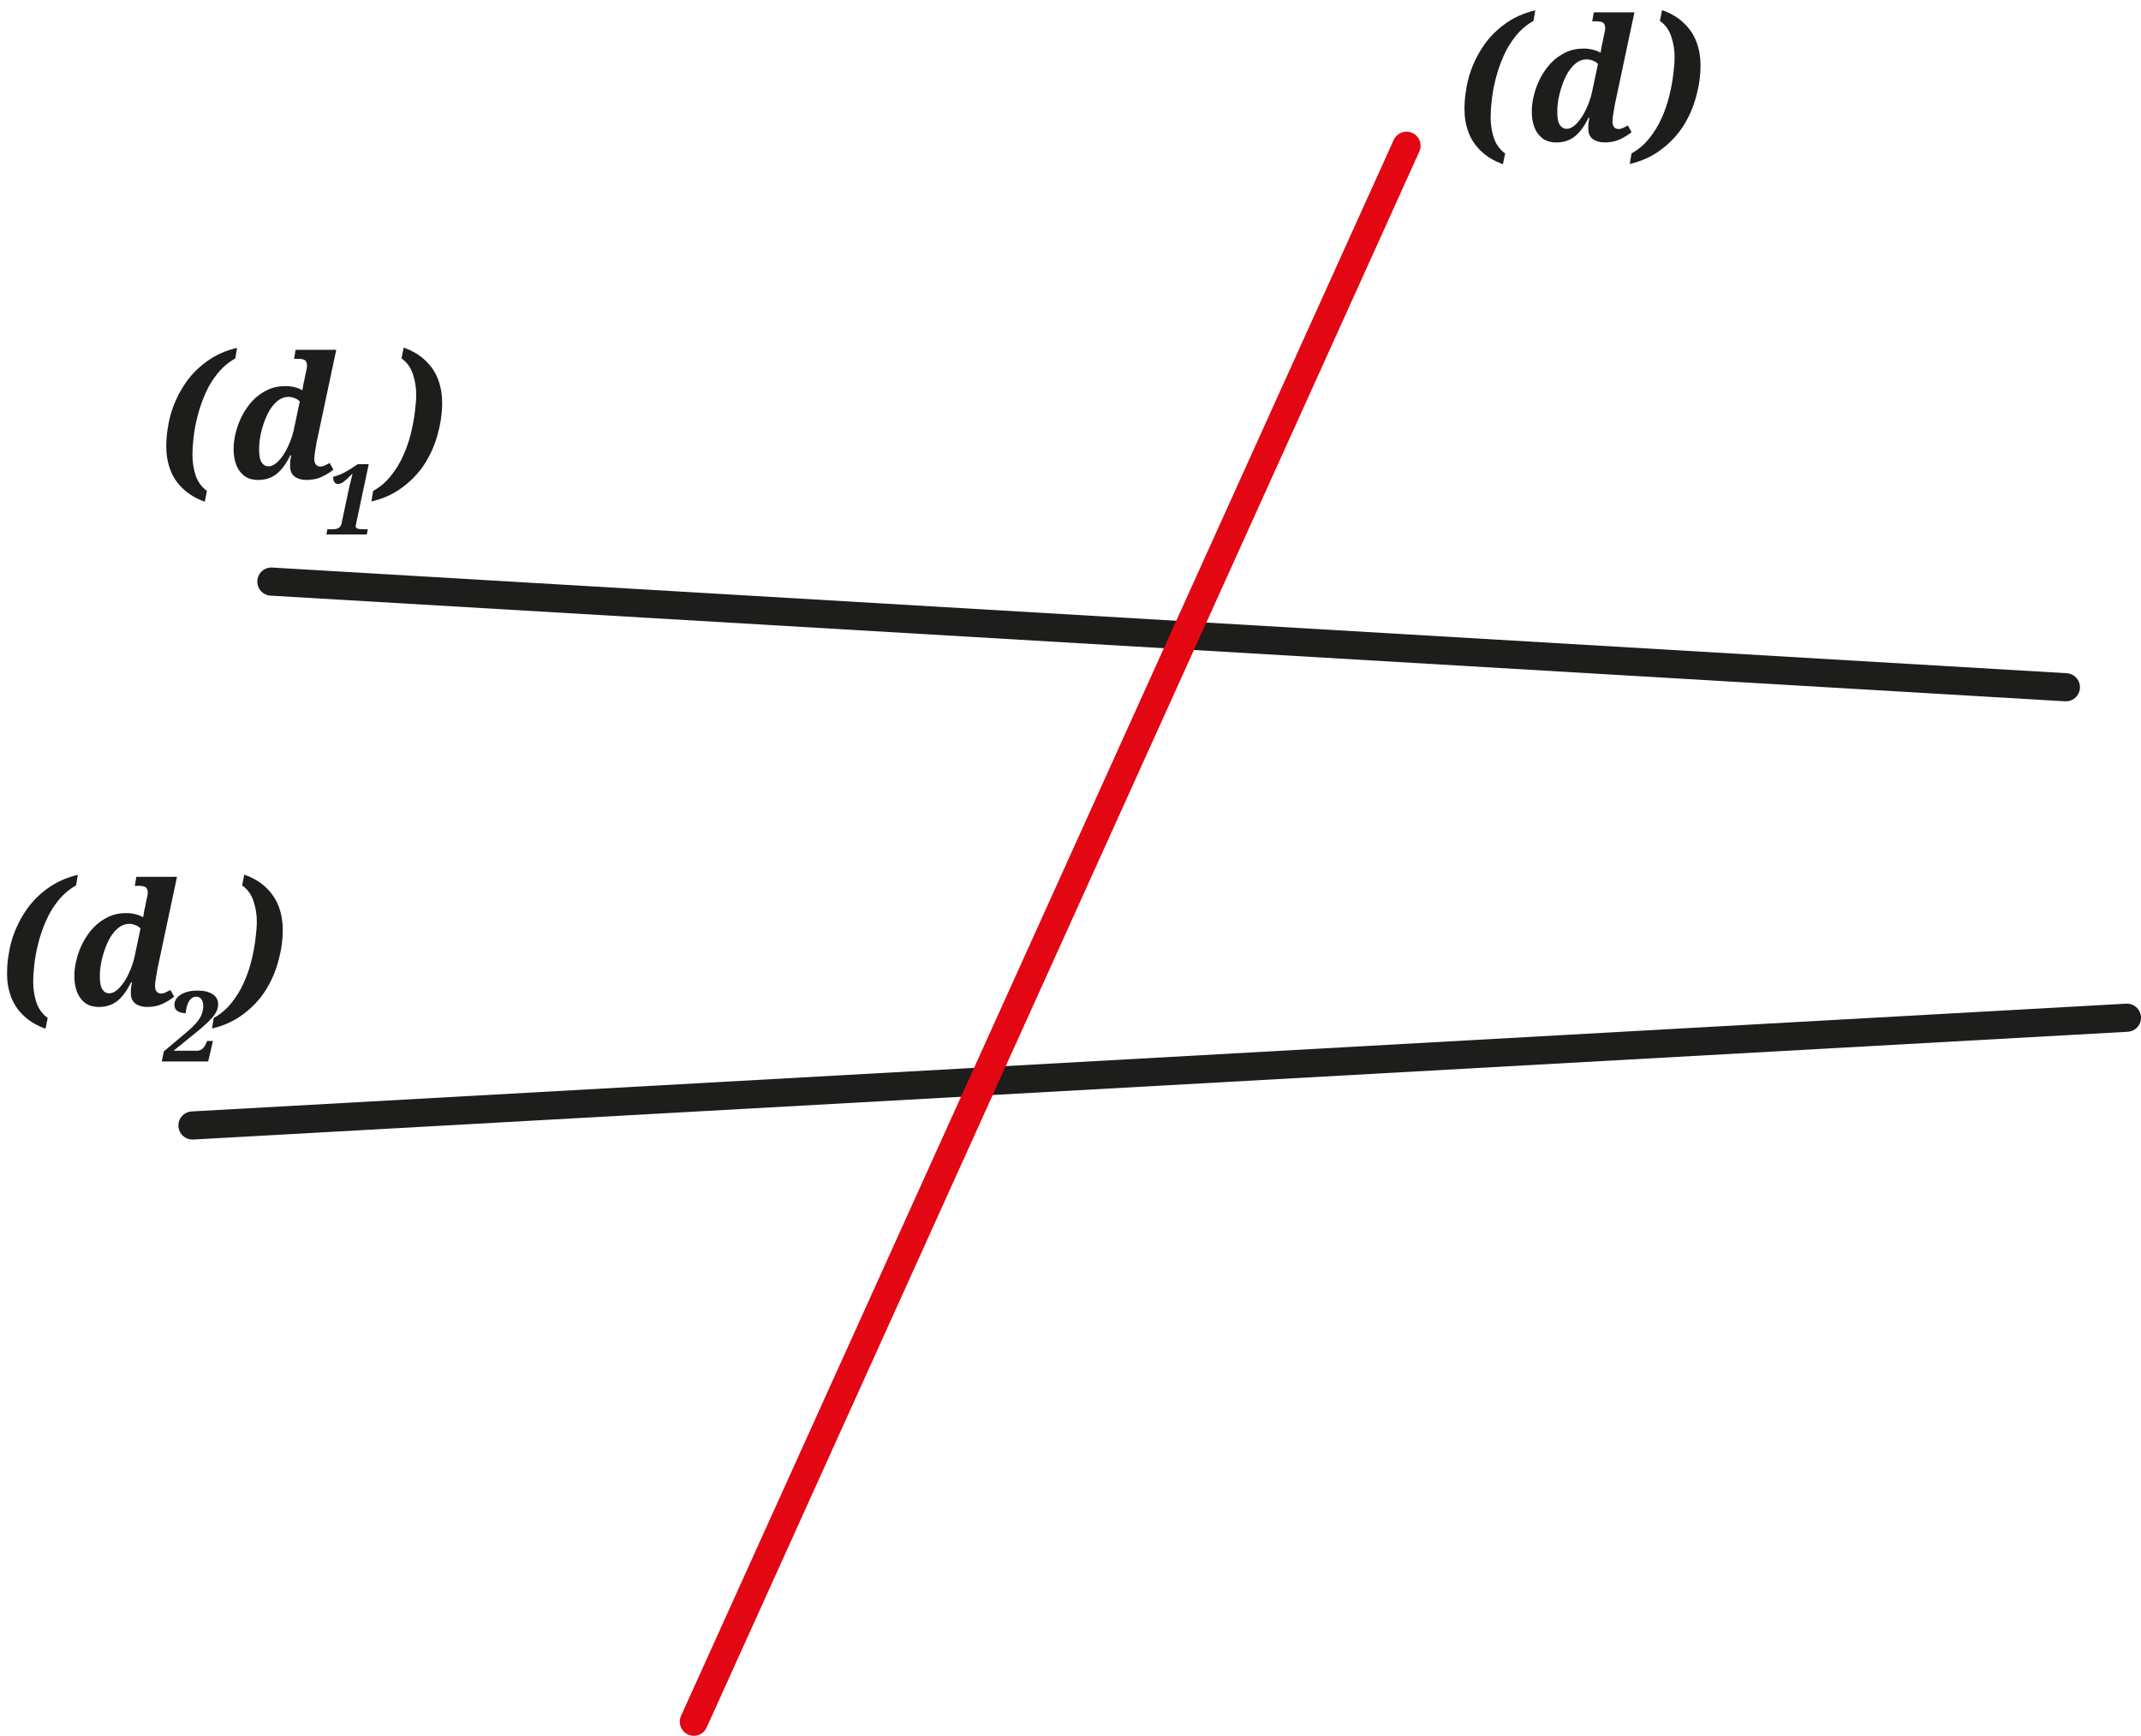
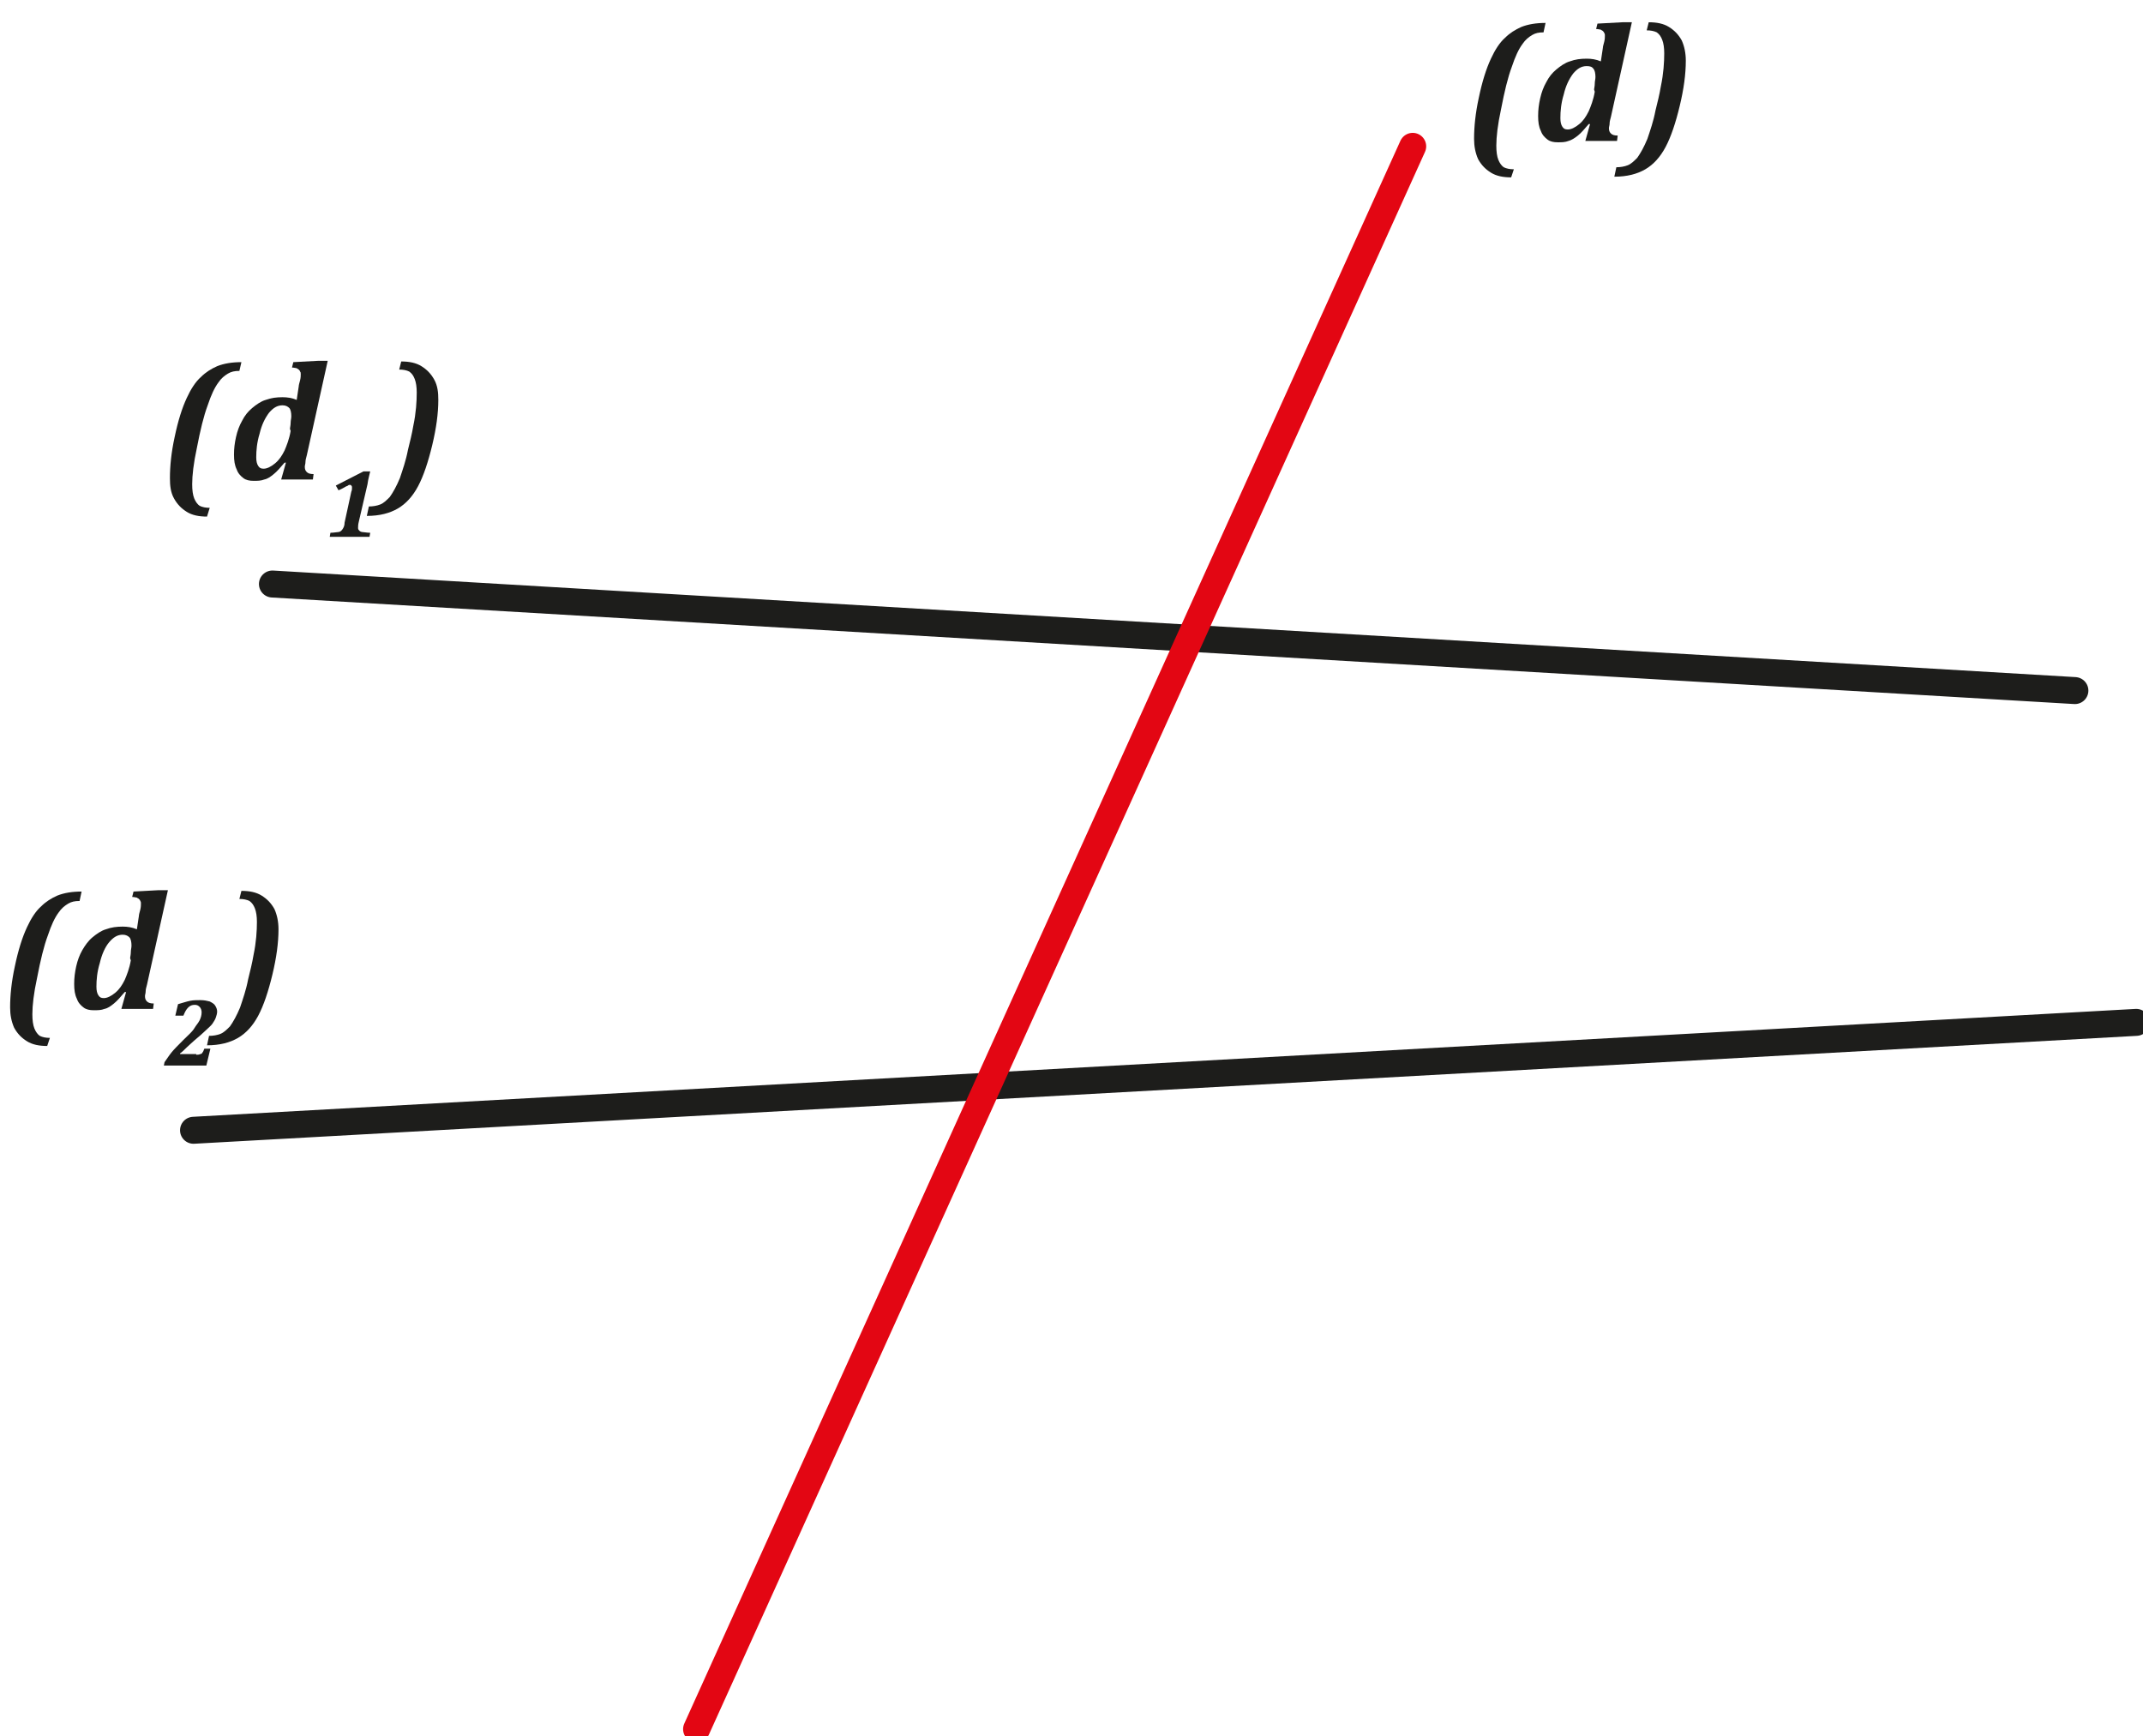
- <svg xmlns="http://www.w3.org/2000/svg" id="Calque_1" data-name="Calque 1" viewBox="0 0 152.19 123.38">
-   <defs>
-     <style>
-       .cls-1 {
-         stroke: #e30613;
-       }
- 
-       .cls-1, .cls-2 {
-         fill: none;
-         stroke-linecap: round;
-         stroke-miterlimit: 10;
-         stroke-width: 2px;
-       }
- 
-       .cls-3 {
-         fill: #1d1d1b;
-         font-family: Cambria-BoldItalic, Cambria;
-         font-size: 12px;
-         font-style: italic;
-         font-weight: 700;
-       }
- 
-       .cls-2 {
-         stroke: #1d1d1b;
-       }
-     </style>
-   </defs>
-   <line class="cls-2" x1="19.29" y1="41.34" x2="146.85" y2="48.85" />
-   <line class="cls-2" x1="13.68" y1="80" x2="151.19" y2="72.34" />
-   <line class="cls-1" x1="99.98" y1="10.36" x2="49.32" y2="122.38" />
-   <text class="cls-3" transform="translate(11.32 33.99)">
-     <tspan x="0" y="0">(d</tspan>
-   </text>
-   <text class="cls-3" transform="translate(22.92 37.99) scale(.58)">
-     <tspan x="0" y="0">1</tspan>
-   </text>
-   <text class="cls-3" transform="translate(26.93 33.99)">
-     <tspan x="0" y="0">)</tspan>
-   </text>
-   <text class="cls-3" transform="translate(0 71.45)">
-     <tspan x="0" y="0">(d</tspan>
-   </text>
-   <text class="cls-3" transform="translate(11.6 75.45) scale(.58)">
-     <tspan x="0" y="0">2</tspan>
-   </text>
-   <text class="cls-3" transform="translate(15.6 71.45)">
-     <tspan x="0" y="0">)</tspan>
-   </text>
-   <text class="cls-3" transform="translate(103.6 10)">
-     <tspan x="0" y="0">(d)</tspan>
-   </text>
+ <svg xmlns="http://www.w3.org/2000/svg" version="1.1" id="Calque_1" x="0px" y="0px" viewBox="0 0 317.8 257.4" style="enable-background:new 0 0 317.8 257.4;" xml:space="preserve">
+   <style type="text/css">
+ 	.st0{fill:none;stroke:#1D1D1B;stroke-width:4;stroke-linecap:round;stroke-miterlimit:10;}
+ 	.st1{fill:none;stroke:#E30613;stroke-width:4;stroke-linecap:round;stroke-miterlimit:10;}
+ 	.st2{enable-background:new    ;}
+ 	.st3{fill:#1D1D1B;}
+ </style>
+   <line class="st0" x1="40.4" y1="86.6" x2="307.7" y2="102.4" />
+   <line class="st0" x1="28.7" y1="167.6" x2="316.8" y2="151.6" />
+   <line class="st1" x1="209.5" y1="21.7" x2="103.3" y2="256.4" />
+   <g class="st2">
+     <path class="st3" d="M30.7,76.6c-1.2,0-2.2-0.2-3-0.7s-1.4-1.1-1.9-2s-0.6-1.9-0.6-3c0-1.8,0.2-3.8,0.7-6.1   c0.5-2.4,1.1-4.3,1.8-5.8c0.6-1.3,1.3-2.4,2.1-3.1c0.7-0.7,1.5-1.2,2.4-1.6c1-0.4,2.2-0.6,3.6-0.6L35.5,55c-0.7,0-1.2,0.1-1.7,0.4   s-1,0.7-1.4,1.3c-0.6,0.8-1.1,1.9-1.6,3.4c-0.6,1.6-1.1,3.7-1.6,6.3c-0.5,2.3-0.7,4.1-0.7,5.4c0,0.9,0.1,1.6,0.3,2.1   c0.2,0.5,0.5,0.9,0.8,1.1c0.4,0.2,0.9,0.3,1.5,0.3L30.7,76.6z" />
+     <path class="st3" d="M44.3,57.3c0-0.2,0.1-0.5,0.2-0.9c0.1-0.4,0.1-0.7,0.1-0.9c0-0.2,0-0.3-0.1-0.4c0-0.1-0.1-0.2-0.2-0.3   s-0.2-0.1-0.3-0.2c-0.1,0-0.4-0.1-0.7-0.1l0.2-0.8l3.7-0.2h1.4l-3.1,14c-0.1,0.4-0.2,0.7-0.2,1c0,0.3-0.1,0.5-0.1,0.7   c0,0.4,0.1,0.6,0.3,0.8s0.5,0.3,1,0.3l-0.1,0.8h-4.7l0.7-2.5l-0.2,0c-0.6,0.7-1.1,1.3-1.6,1.7c-0.5,0.4-0.9,0.7-1.4,0.8   c-0.5,0.2-1,0.2-1.6,0.2c-0.6,0-1.1-0.1-1.5-0.4c-0.4-0.3-0.8-0.7-1-1.3c-0.3-0.6-0.4-1.3-0.4-2.2c0-0.9,0.1-1.7,0.3-2.6   c0.2-0.9,0.5-1.7,0.9-2.4c0.4-0.8,0.9-1.4,1.5-1.9c0.6-0.5,1.3-1,2-1.2c0.8-0.3,1.6-0.4,2.5-0.4c0.7,0,1.4,0.1,2.1,0.4L44.3,57.3z    M43,63.6c0-0.2,0.1-0.5,0.1-0.9s0.1-0.6,0.1-1c0-0.5-0.1-1-0.3-1.2s-0.5-0.4-1-0.4c-0.8,0-1.4,0.4-2,1.1c-0.6,0.8-1.1,1.8-1.4,3.1   c-0.4,1.3-0.5,2.5-0.5,3.5c0,0.6,0.1,1,0.3,1.3c0.2,0.3,0.4,0.4,0.8,0.4c0.5,0,1.1-0.3,1.7-0.8s1-1.1,1.4-1.9   c0.3-0.7,0.7-1.7,0.9-2.9L43,63.6z" />
+   </g>
+   <g class="st2">
+     <path class="st3" d="M53.2,77.4c-0.1,0.4-0.1,0.7-0.1,0.9c0,0.2,0.1,0.3,0.2,0.4c0.1,0.1,0.3,0.2,0.5,0.2c0.2,0,0.6,0.1,1.1,0.1   l-0.1,0.6h-5.9l0.1-0.6c0.5,0,0.9-0.1,1.1-0.1c0.2,0,0.4-0.1,0.5-0.2c0.1-0.1,0.2-0.2,0.3-0.4c0.1-0.2,0.2-0.4,0.2-0.8l1-4.6   c0.1-0.2,0.1-0.4,0.1-0.6c0-0.1,0-0.2-0.1-0.3c-0.1-0.1-0.1-0.1-0.2-0.1c-0.1,0-0.2,0-0.3,0.1s-0.3,0.1-0.4,0.2   c-0.2,0.1-0.5,0.3-1,0.5l-0.4-0.7l4.1-2.1h1c-0.1,0.5-0.3,1.1-0.4,1.9L53.2,77.4z" />
+   </g>
+   <g class="st2">
+     <path class="st3" d="M59.5,53.6c1.2,0,2.2,0.2,3,0.7c0.8,0.5,1.4,1.1,1.9,2s0.6,1.9,0.6,3c0,2-0.3,4.2-0.9,6.7   c-0.6,2.5-1.3,4.6-2.1,6.1s-1.8,2.6-3,3.3c-1.2,0.7-2.7,1.1-4.6,1.1l0.3-1.4c0.6,0,1.2-0.1,1.7-0.3s0.9-0.6,1.4-1.1   c0.5-0.7,1-1.6,1.5-2.8c0.4-1.2,0.9-2.6,1.2-4.2c0.3-1.2,0.6-2.4,0.8-3.6c0.4-1.9,0.5-3.6,0.5-4.9c0-0.8-0.1-1.5-0.3-2   s-0.4-0.8-0.8-1.1c-0.4-0.2-0.9-0.3-1.5-0.3L59.5,53.6z" />
+   </g>
+   <g class="st2">
+     <path class="st3" d="M7,155.1c-1.2,0-2.2-0.2-3-0.7s-1.4-1.1-1.9-2c-0.4-0.9-0.6-1.9-0.6-3c0-1.8,0.2-3.8,0.7-6.1   c0.5-2.4,1.1-4.3,1.8-5.8c0.6-1.3,1.3-2.4,2.1-3.1c0.7-0.7,1.5-1.2,2.4-1.6c1-0.4,2.2-0.6,3.6-0.6l-0.3,1.4c-0.7,0-1.2,0.1-1.7,0.4   s-1,0.7-1.4,1.3c-0.6,0.8-1.1,1.9-1.6,3.4c-0.6,1.6-1.1,3.7-1.6,6.3c-0.5,2.3-0.7,4.1-0.7,5.4c0,0.9,0.1,1.6,0.3,2.1   c0.2,0.5,0.5,0.9,0.8,1.1c0.4,0.2,0.9,0.3,1.5,0.3L7,155.1z" />
+     <path class="st3" d="M20.6,135.8c0-0.2,0.1-0.5,0.2-0.9s0.1-0.7,0.1-0.9c0-0.2,0-0.3-0.1-0.4c0-0.1-0.1-0.2-0.2-0.3   s-0.2-0.1-0.3-0.2c-0.1,0-0.4-0.1-0.7-0.1l0.2-0.8l3.7-0.2h1.4l-3.1,14c-0.1,0.4-0.2,0.7-0.2,1c0,0.3-0.1,0.5-0.1,0.7   c0,0.4,0.1,0.6,0.3,0.8s0.5,0.3,1,0.3l-0.1,0.8h-4.7l0.7-2.5l-0.2,0c-0.6,0.7-1.1,1.3-1.6,1.7c-0.5,0.4-0.9,0.7-1.4,0.8   c-0.5,0.2-1,0.2-1.6,0.2c-0.6,0-1.1-0.1-1.5-0.4c-0.4-0.3-0.8-0.7-1-1.3c-0.3-0.6-0.4-1.3-0.4-2.2c0-0.9,0.1-1.7,0.3-2.6   c0.2-0.9,0.5-1.7,0.9-2.4s0.9-1.4,1.5-1.9s1.3-1,2-1.2c0.8-0.3,1.6-0.4,2.5-0.4c0.7,0,1.4,0.1,2.1,0.4L20.6,135.8z M19.3,142.1   c0-0.2,0.1-0.5,0.1-0.9s0.1-0.6,0.1-1c0-0.5-0.1-1-0.3-1.2s-0.5-0.4-1-0.4c-0.8,0-1.4,0.4-2,1.1s-1.1,1.8-1.4,3.1   c-0.4,1.3-0.5,2.5-0.5,3.5c0,0.6,0.1,1,0.3,1.3c0.2,0.3,0.4,0.4,0.8,0.4c0.5,0,1.1-0.3,1.7-0.8s1-1.1,1.4-1.9   c0.3-0.7,0.7-1.7,0.9-2.9L19.3,142.1z" />
+   </g>
+   <g class="st2">
+     <path class="st3" d="M29.1,156.4c0.2,0,0.4,0,0.6-0.1c0.1,0,0.3-0.1,0.3-0.2c0.1-0.1,0.2-0.3,0.3-0.6h0.9l-0.6,2.5h-6.3l0.1-0.5   c0.3-0.4,0.6-0.9,1-1.4c0.4-0.5,1-1.1,1.8-1.9c0.7-0.7,1.3-1.2,1.6-1.7s0.6-0.8,0.8-1.2c0.2-0.4,0.3-0.8,0.3-1.2   c0-0.3-0.1-0.6-0.3-0.8c-0.2-0.2-0.4-0.3-0.7-0.3c-0.4,0-0.7,0.1-1,0.4c-0.3,0.3-0.5,0.7-0.7,1.2H26l0.4-1.7   c0.7-0.2,1.3-0.4,1.8-0.5c0.5-0.1,1-0.1,1.5-0.1c0.6,0,1,0.1,1.4,0.2c0.4,0.2,0.7,0.4,0.8,0.6c0.2,0.3,0.3,0.6,0.3,0.9   c0,0.3-0.1,0.6-0.2,0.9c-0.1,0.3-0.3,0.6-0.5,0.9c-0.2,0.3-0.6,0.6-1,1c-0.4,0.4-1,0.9-1.7,1.5c-0.3,0.3-0.7,0.6-1.1,1   c-0.4,0.4-0.7,0.7-1,0.9l0,0.1H29.1z" />
+   </g>
+   <g class="st2">
+     <path class="st3" d="M35.8,132.1c1.2,0,2.2,0.2,3,0.7s1.4,1.1,1.9,2c0.4,0.9,0.6,1.9,0.6,3c0,2-0.3,4.2-0.9,6.7   c-0.6,2.5-1.3,4.6-2.1,6.1s-1.8,2.6-3,3.3c-1.2,0.7-2.7,1.1-4.6,1.1l0.3-1.4c0.6,0,1.2-0.1,1.7-0.3c0.5-0.2,0.9-0.6,1.4-1.1   c0.5-0.7,1-1.6,1.5-2.8c0.4-1.2,0.9-2.6,1.2-4.2c0.3-1.2,0.6-2.4,0.8-3.6c0.4-1.9,0.5-3.6,0.5-4.9c0-0.8-0.1-1.5-0.3-2   c-0.2-0.5-0.4-0.8-0.8-1.1c-0.4-0.2-0.9-0.3-1.5-0.3L35.8,132.1z" />
+   </g>
+   <g class="st2">
+     <path class="st3" d="M224.1,26.3c-1.2,0-2.2-0.2-3-0.7s-1.4-1.1-1.9-2c-0.4-0.9-0.6-1.9-0.6-3c0-1.8,0.2-3.8,0.7-6.1   c0.5-2.4,1.1-4.3,1.8-5.8c0.6-1.3,1.3-2.4,2.1-3.1c0.7-0.7,1.5-1.2,2.4-1.6c1-0.4,2.2-0.6,3.6-0.6l-0.3,1.4c-0.7,0-1.2,0.1-1.7,0.4   c-0.5,0.3-1,0.7-1.4,1.3c-0.6,0.8-1.1,1.9-1.6,3.4c-0.6,1.6-1.1,3.7-1.6,6.3c-0.5,2.3-0.7,4.1-0.7,5.4c0,0.9,0.1,1.6,0.3,2.1   c0.2,0.5,0.5,0.9,0.8,1.1c0.4,0.2,0.9,0.3,1.5,0.3L224.1,26.3z" />
+     <path class="st3" d="M237.7,7.1c0-0.2,0.1-0.5,0.2-0.9c0.1-0.4,0.1-0.7,0.1-0.9c0-0.2,0-0.3-0.1-0.4c0-0.1-0.1-0.2-0.2-0.3   c-0.1-0.1-0.2-0.1-0.3-0.2c-0.1,0-0.4-0.1-0.7-0.1l0.2-0.8l3.7-0.2h1.4l-3.1,14c-0.1,0.4-0.2,0.7-0.2,1c0,0.3-0.1,0.5-0.1,0.7   c0,0.4,0.1,0.6,0.3,0.8s0.5,0.3,1,0.3l-0.1,0.8h-4.7l0.7-2.5l-0.2,0c-0.6,0.7-1.1,1.3-1.6,1.7c-0.5,0.4-1,0.7-1.4,0.8   c-0.5,0.2-1,0.2-1.6,0.2c-0.6,0-1.1-0.1-1.5-0.4c-0.4-0.3-0.8-0.7-1-1.3c-0.3-0.6-0.4-1.3-0.4-2.2c0-0.9,0.1-1.7,0.3-2.6   c0.2-0.9,0.5-1.7,0.9-2.4c0.4-0.8,0.9-1.4,1.5-1.9c0.6-0.5,1.3-1,2-1.2c0.8-0.3,1.6-0.4,2.5-0.4c0.7,0,1.4,0.1,2.1,0.4L237.7,7.1z    M236.4,13.3c0-0.2,0.1-0.5,0.1-0.9s0.1-0.6,0.1-1c0-0.5-0.1-1-0.3-1.2c-0.2-0.3-0.5-0.4-1-0.4c-0.8,0-1.4,0.4-2,1.1   c-0.6,0.8-1.1,1.8-1.4,3.1c-0.4,1.3-0.5,2.5-0.5,3.5c0,0.6,0.1,1,0.3,1.3c0.2,0.3,0.4,0.4,0.8,0.4c0.5,0,1.1-0.3,1.7-0.8   s1-1.1,1.4-1.9c0.3-0.7,0.7-1.7,0.9-2.9L236.4,13.3z" />
+     <path class="st3" d="M244.5,3.3c1.2,0,2.2,0.2,3,0.7c0.8,0.5,1.4,1.1,1.9,2c0.4,0.9,0.6,1.9,0.6,3c0,2-0.3,4.2-0.9,6.7   c-0.6,2.5-1.3,4.6-2.1,6.1c-0.8,1.5-1.8,2.6-3,3.3s-2.7,1.1-4.6,1.1l0.3-1.4c0.6,0,1.2-0.1,1.7-0.3c0.5-0.2,0.9-0.6,1.4-1.1   c0.5-0.7,1-1.6,1.5-2.8c0.4-1.2,0.9-2.6,1.2-4.2c0.3-1.2,0.6-2.4,0.8-3.6c0.4-1.9,0.5-3.6,0.5-4.9c0-0.8-0.1-1.5-0.3-2   c-0.2-0.5-0.4-0.8-0.8-1.1c-0.4-0.2-0.9-0.3-1.5-0.3L244.5,3.3z" />
+   </g>
</svg>
